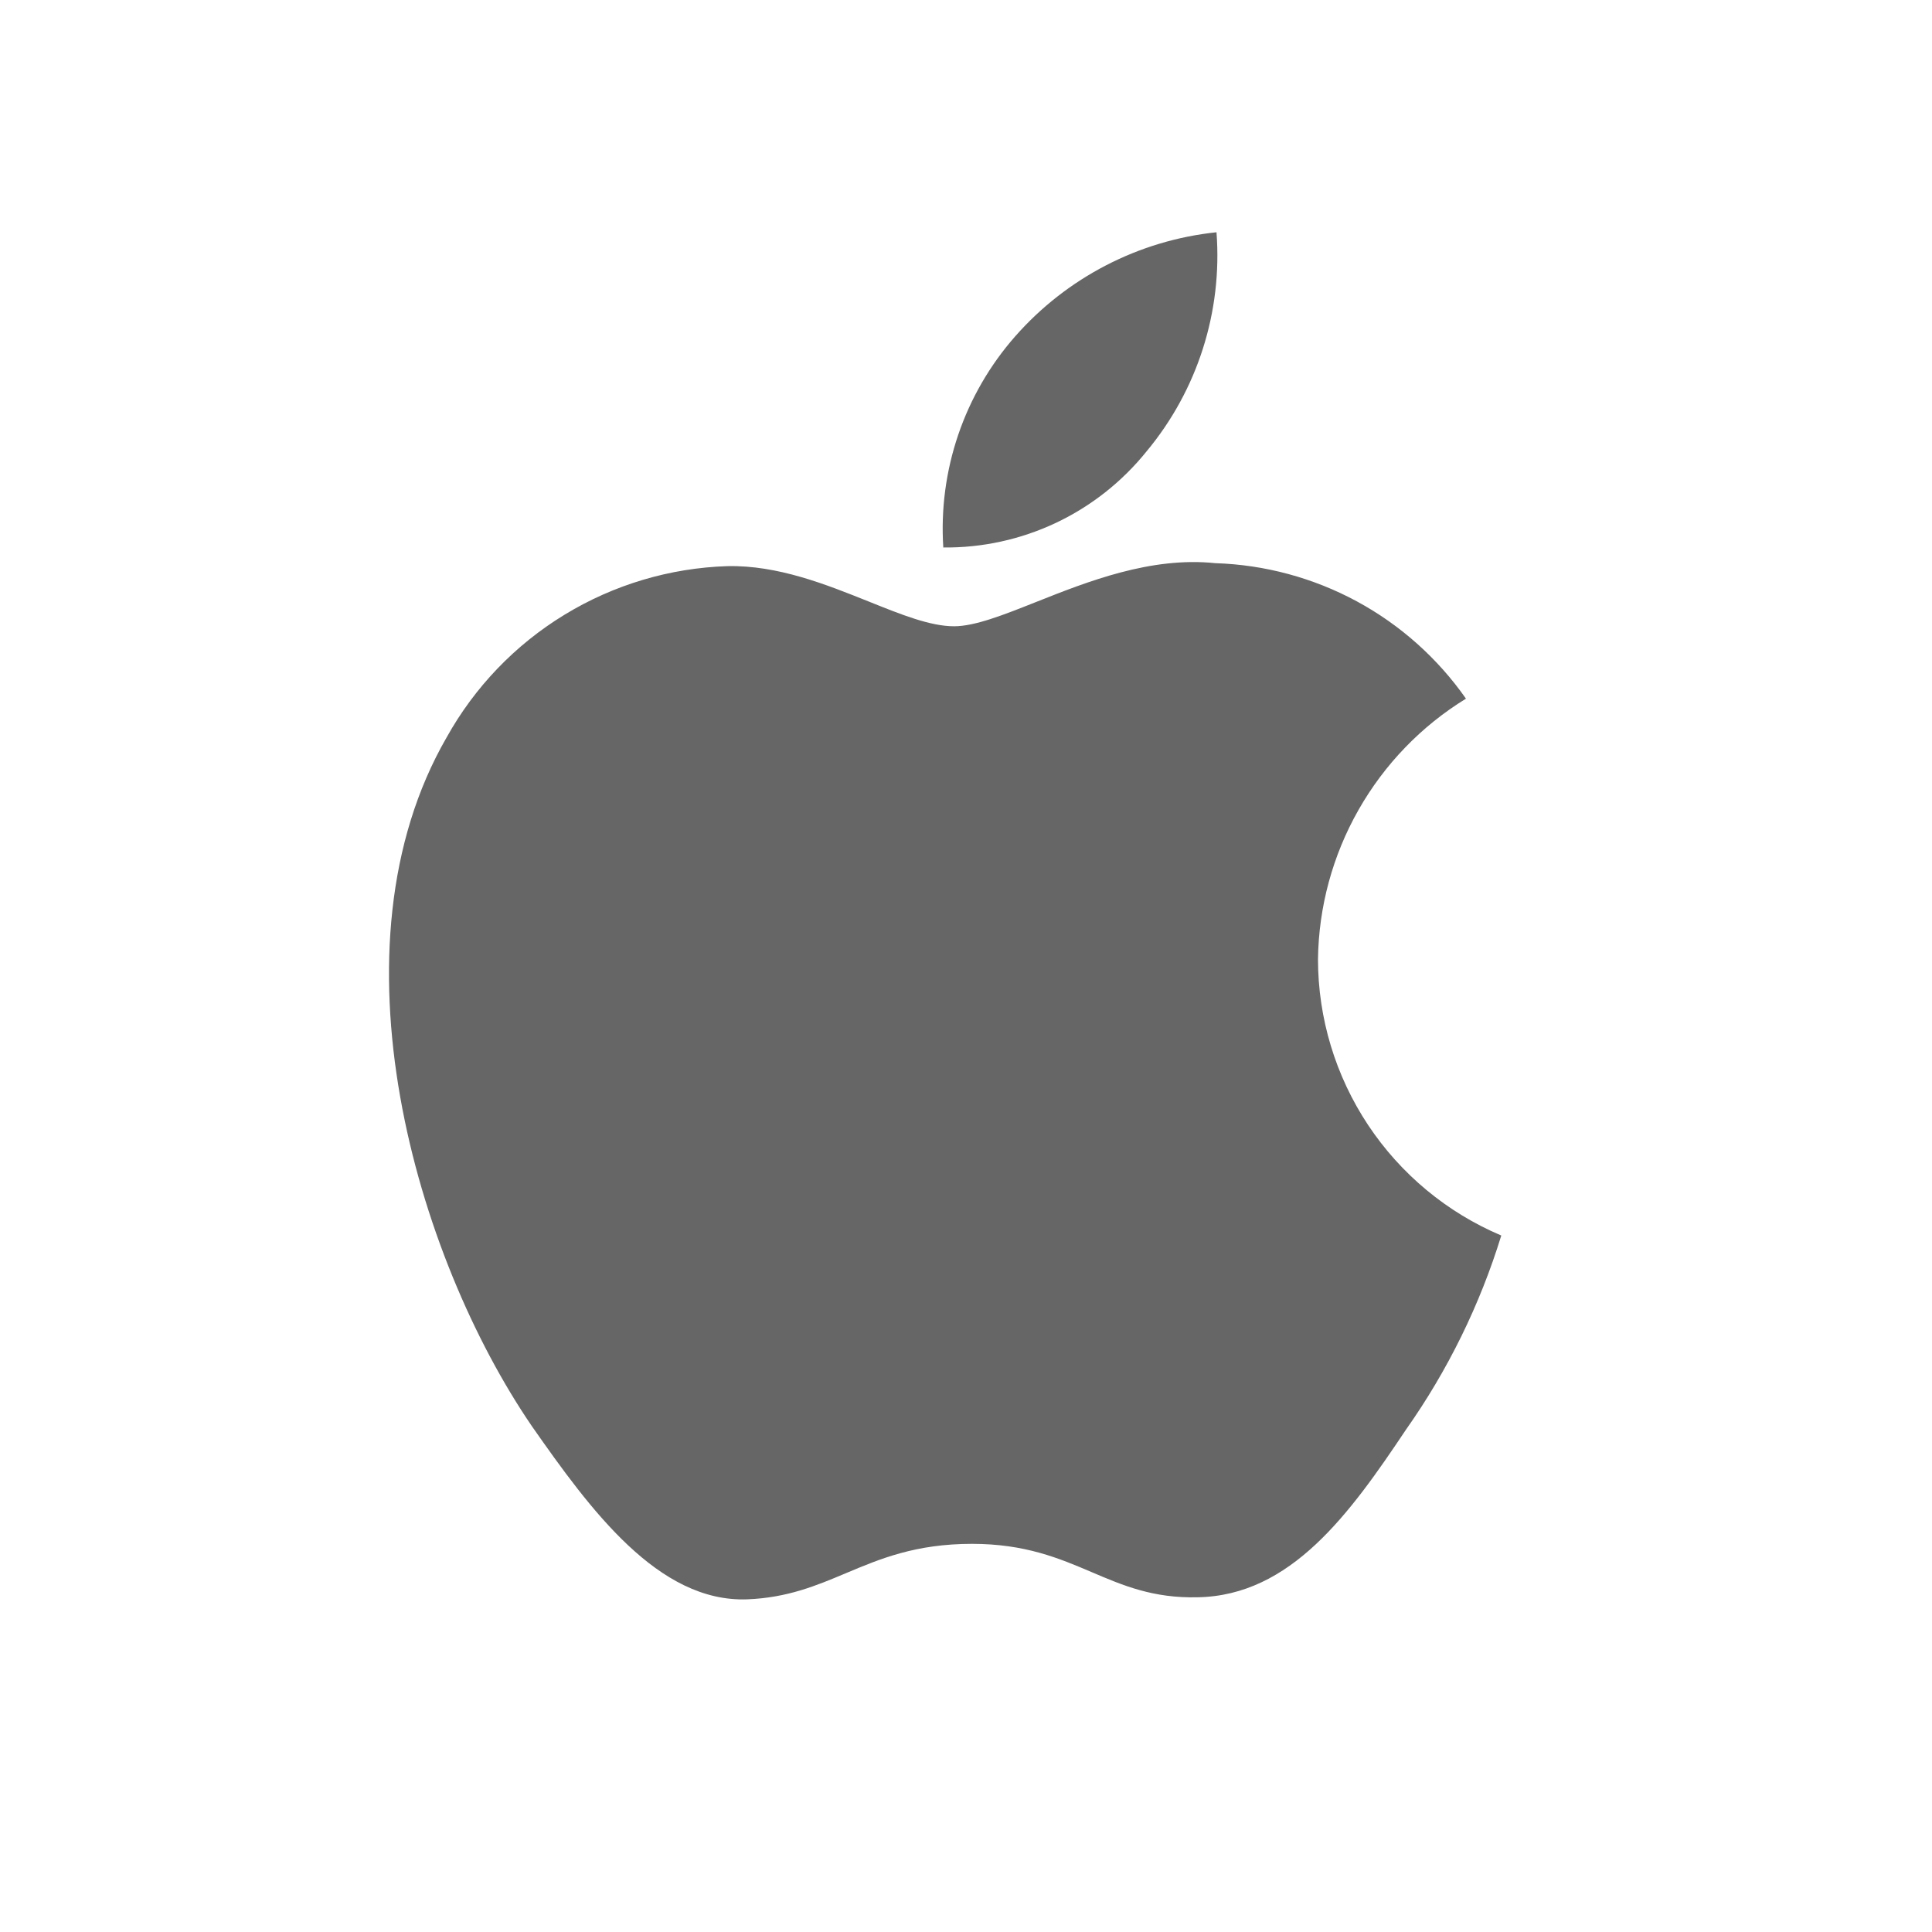
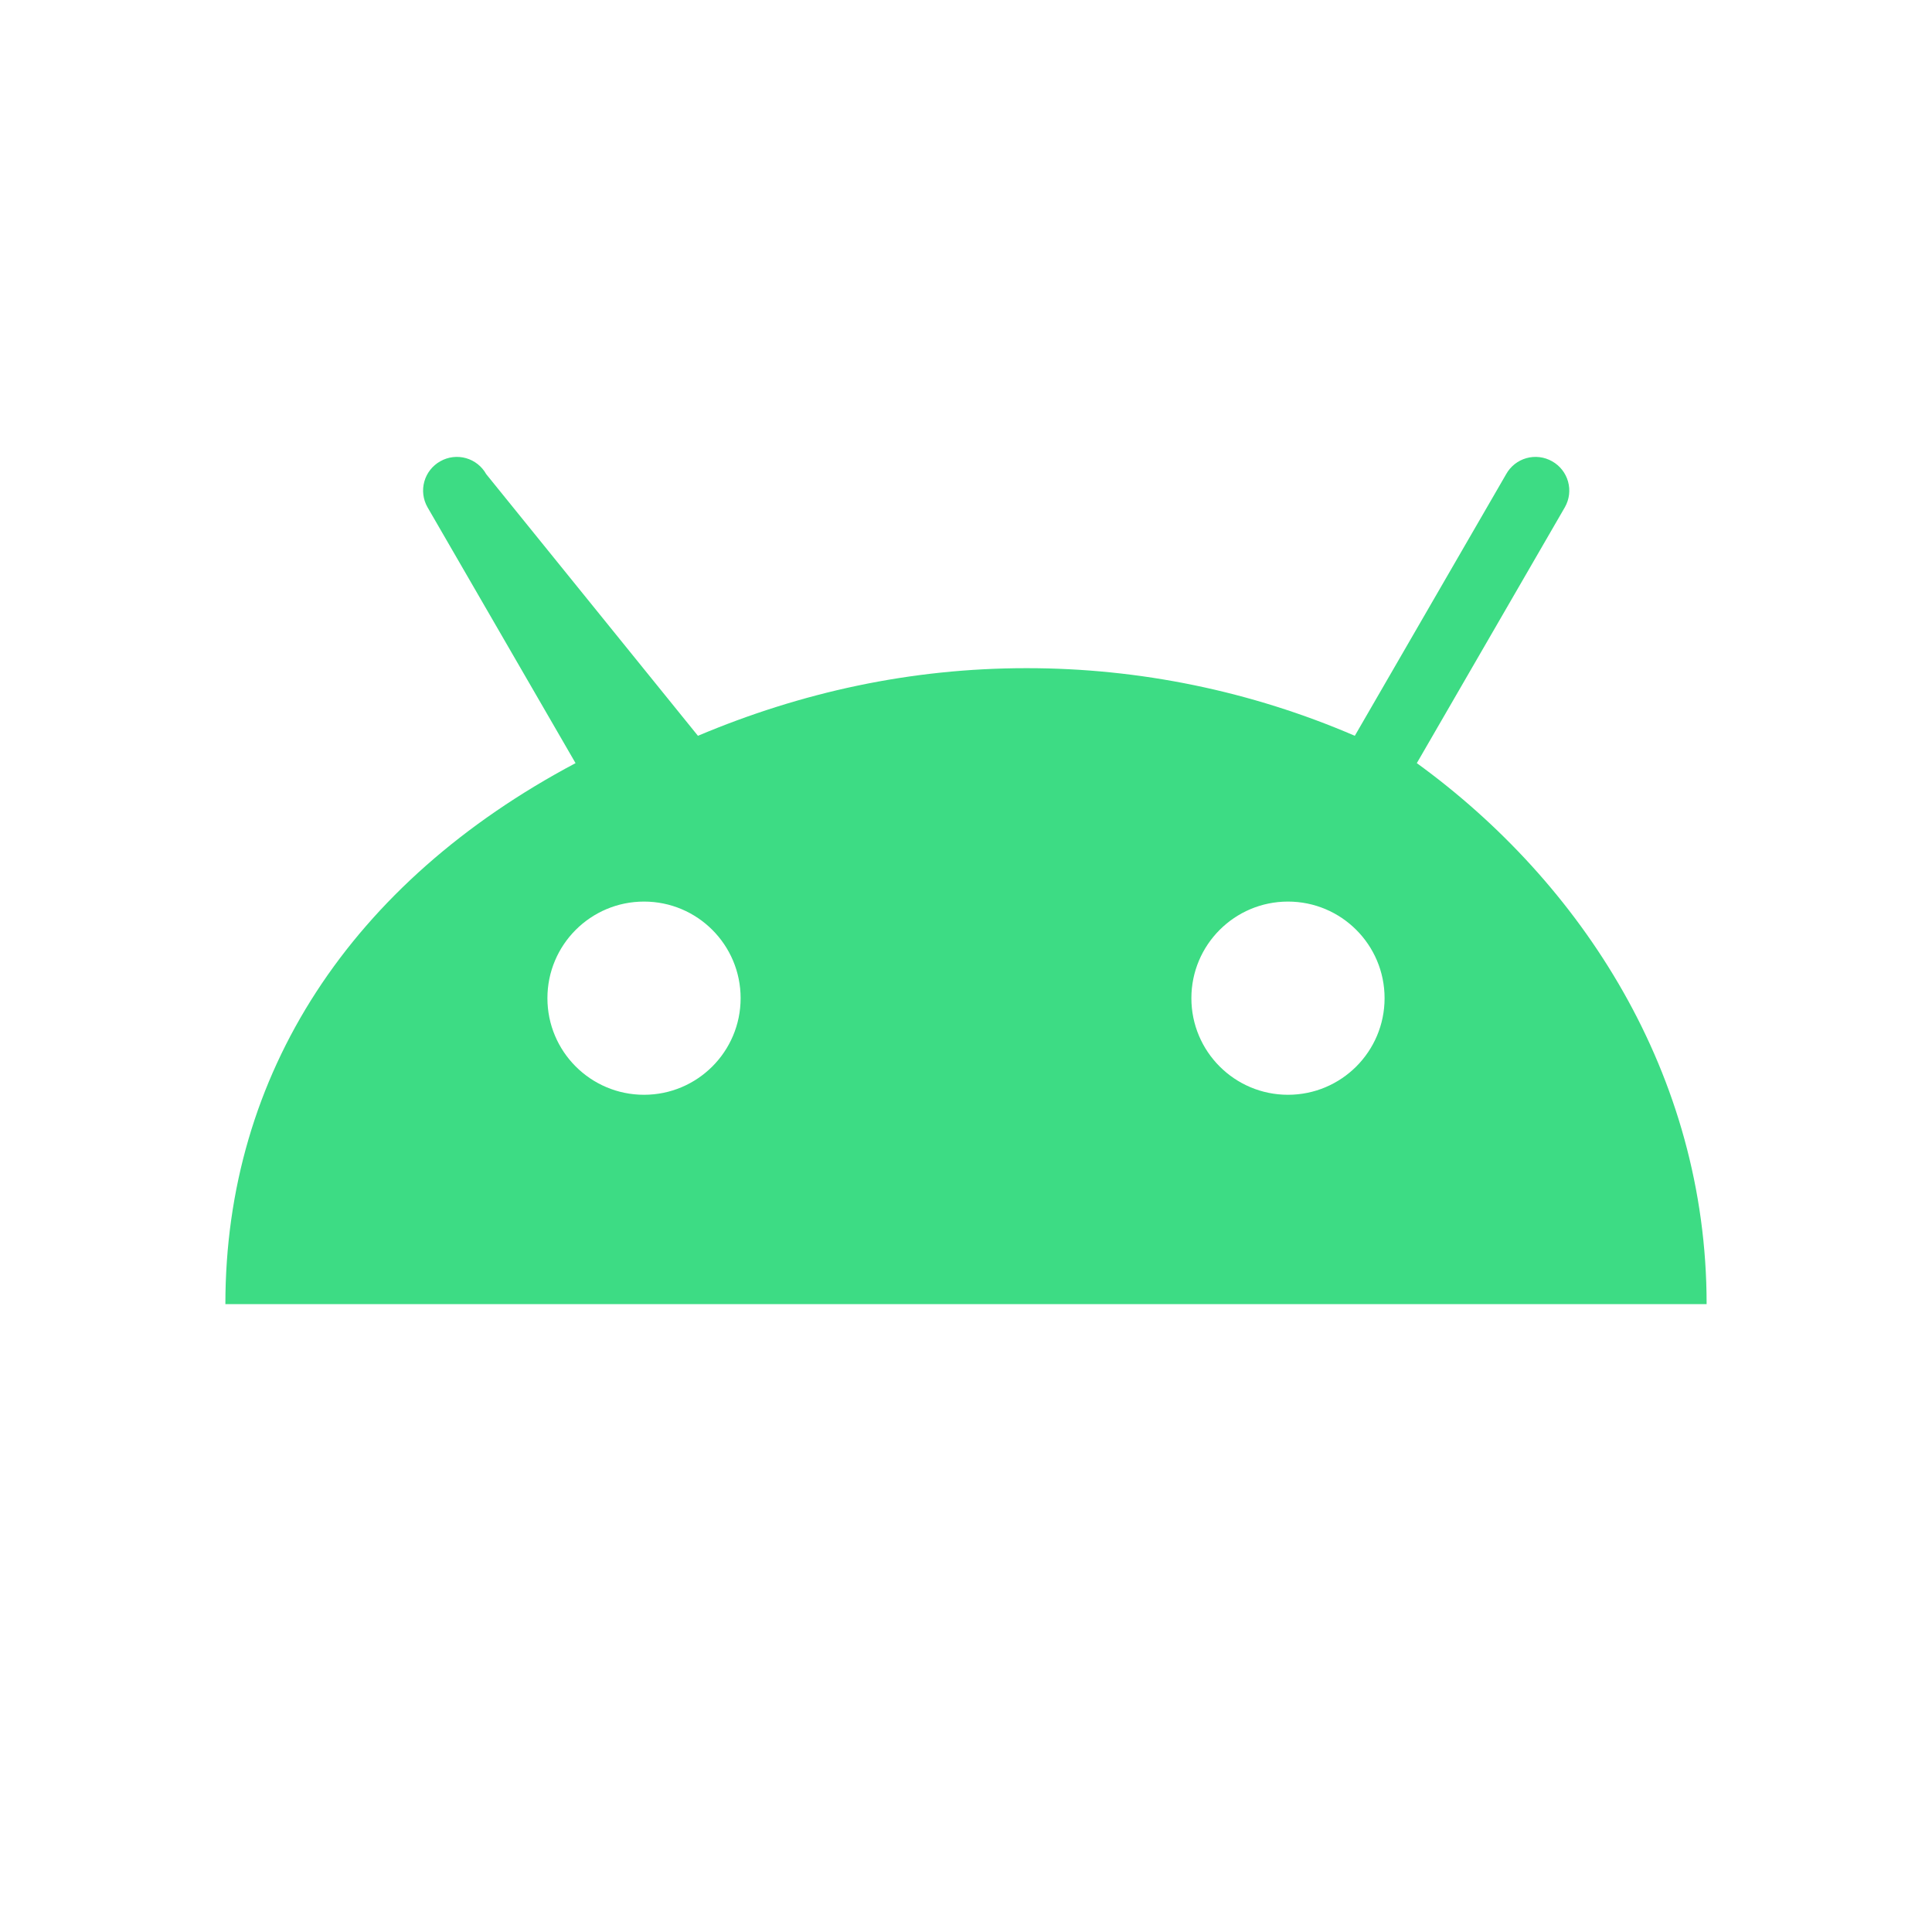
- <svg xmlns="http://www.w3.org/2000/svg" preserveAspectRatio="none" overflow="visible" style="display: block;" width="32" height="32" viewBox="0 0 32 32" fill="none">
-   <g id="Icon">
-     <g id="Vector">
-       <path d="M20.149 3.847C20.249 5.162 19.834 6.464 18.99 7.477C18.586 7.979 18.073 8.384 17.49 8.66C16.907 8.935 16.269 9.075 15.624 9.068C15.583 8.436 15.667 7.802 15.871 7.202C16.075 6.602 16.395 6.049 16.813 5.573C17.669 4.599 18.859 3.982 20.149 3.847Z" fill="black" fill-opacity="0.6" />
-       <path d="M22.501 13.415C22.072 14.17 21.841 15.021 21.83 15.889C21.831 16.866 22.12 17.82 22.66 18.634C23.2 19.447 23.967 20.084 24.866 20.464C24.512 21.613 23.98 22.698 23.287 23.68C22.357 25.071 21.382 26.43 19.834 26.456C19.098 26.473 18.601 26.261 18.083 26.04C17.543 25.81 16.98 25.571 16.1 25.571C15.166 25.571 14.578 25.818 14.011 26.057C13.521 26.263 13.046 26.463 12.378 26.49C10.904 26.545 9.777 25.005 8.813 23.627C6.887 20.813 5.387 15.695 7.398 12.213C7.862 11.379 8.534 10.679 9.35 10.182C10.165 9.685 11.095 9.407 12.049 9.377C12.885 9.359 13.687 9.682 14.391 9.964C14.928 10.18 15.409 10.373 15.802 10.373C16.147 10.373 16.614 10.188 17.158 9.972C18.014 9.632 19.062 9.216 20.131 9.328C20.949 9.354 21.75 9.57 22.471 9.959C23.192 10.349 23.811 10.901 24.281 11.572C23.541 12.026 22.929 12.661 22.501 13.415Z" fill="black" fill-opacity="0.6" />
-     </g>
-   </g>
+ <svg xmlns="http://www.w3.org/2000/svg" width="32" height="32" viewBox="0 0 32 32" fill="none">
+   <path fill="#3DDC84" d="M23.467 12.64 25.92 8.4a.556.556 0 0 0-.213-.76.556.556 0 0 0-.76.213l-2.507 4.334a13.72 13.72 0 0 0-5.44-1.12c-1.92 0-3.733.4-5.44 1.12L8.053 7.853a.556.556 0 0 0-.76-.213.556.556 0 0 0-.213.76l2.453 4.24C5.813 14.613 3.733 17.787 3.733 21.6h24.534c0-3.813-2.08-6.987-4.8-8.96ZM10.667 18.133a1.6 1.6 0 1 1 0-3.2 1.6 1.6 0 0 1 0 3.2Zm10.666 0a1.6 1.6 0 1 1 0-3.2 1.6 1.6 0 0 1 0 3.2Z" />
</svg>
